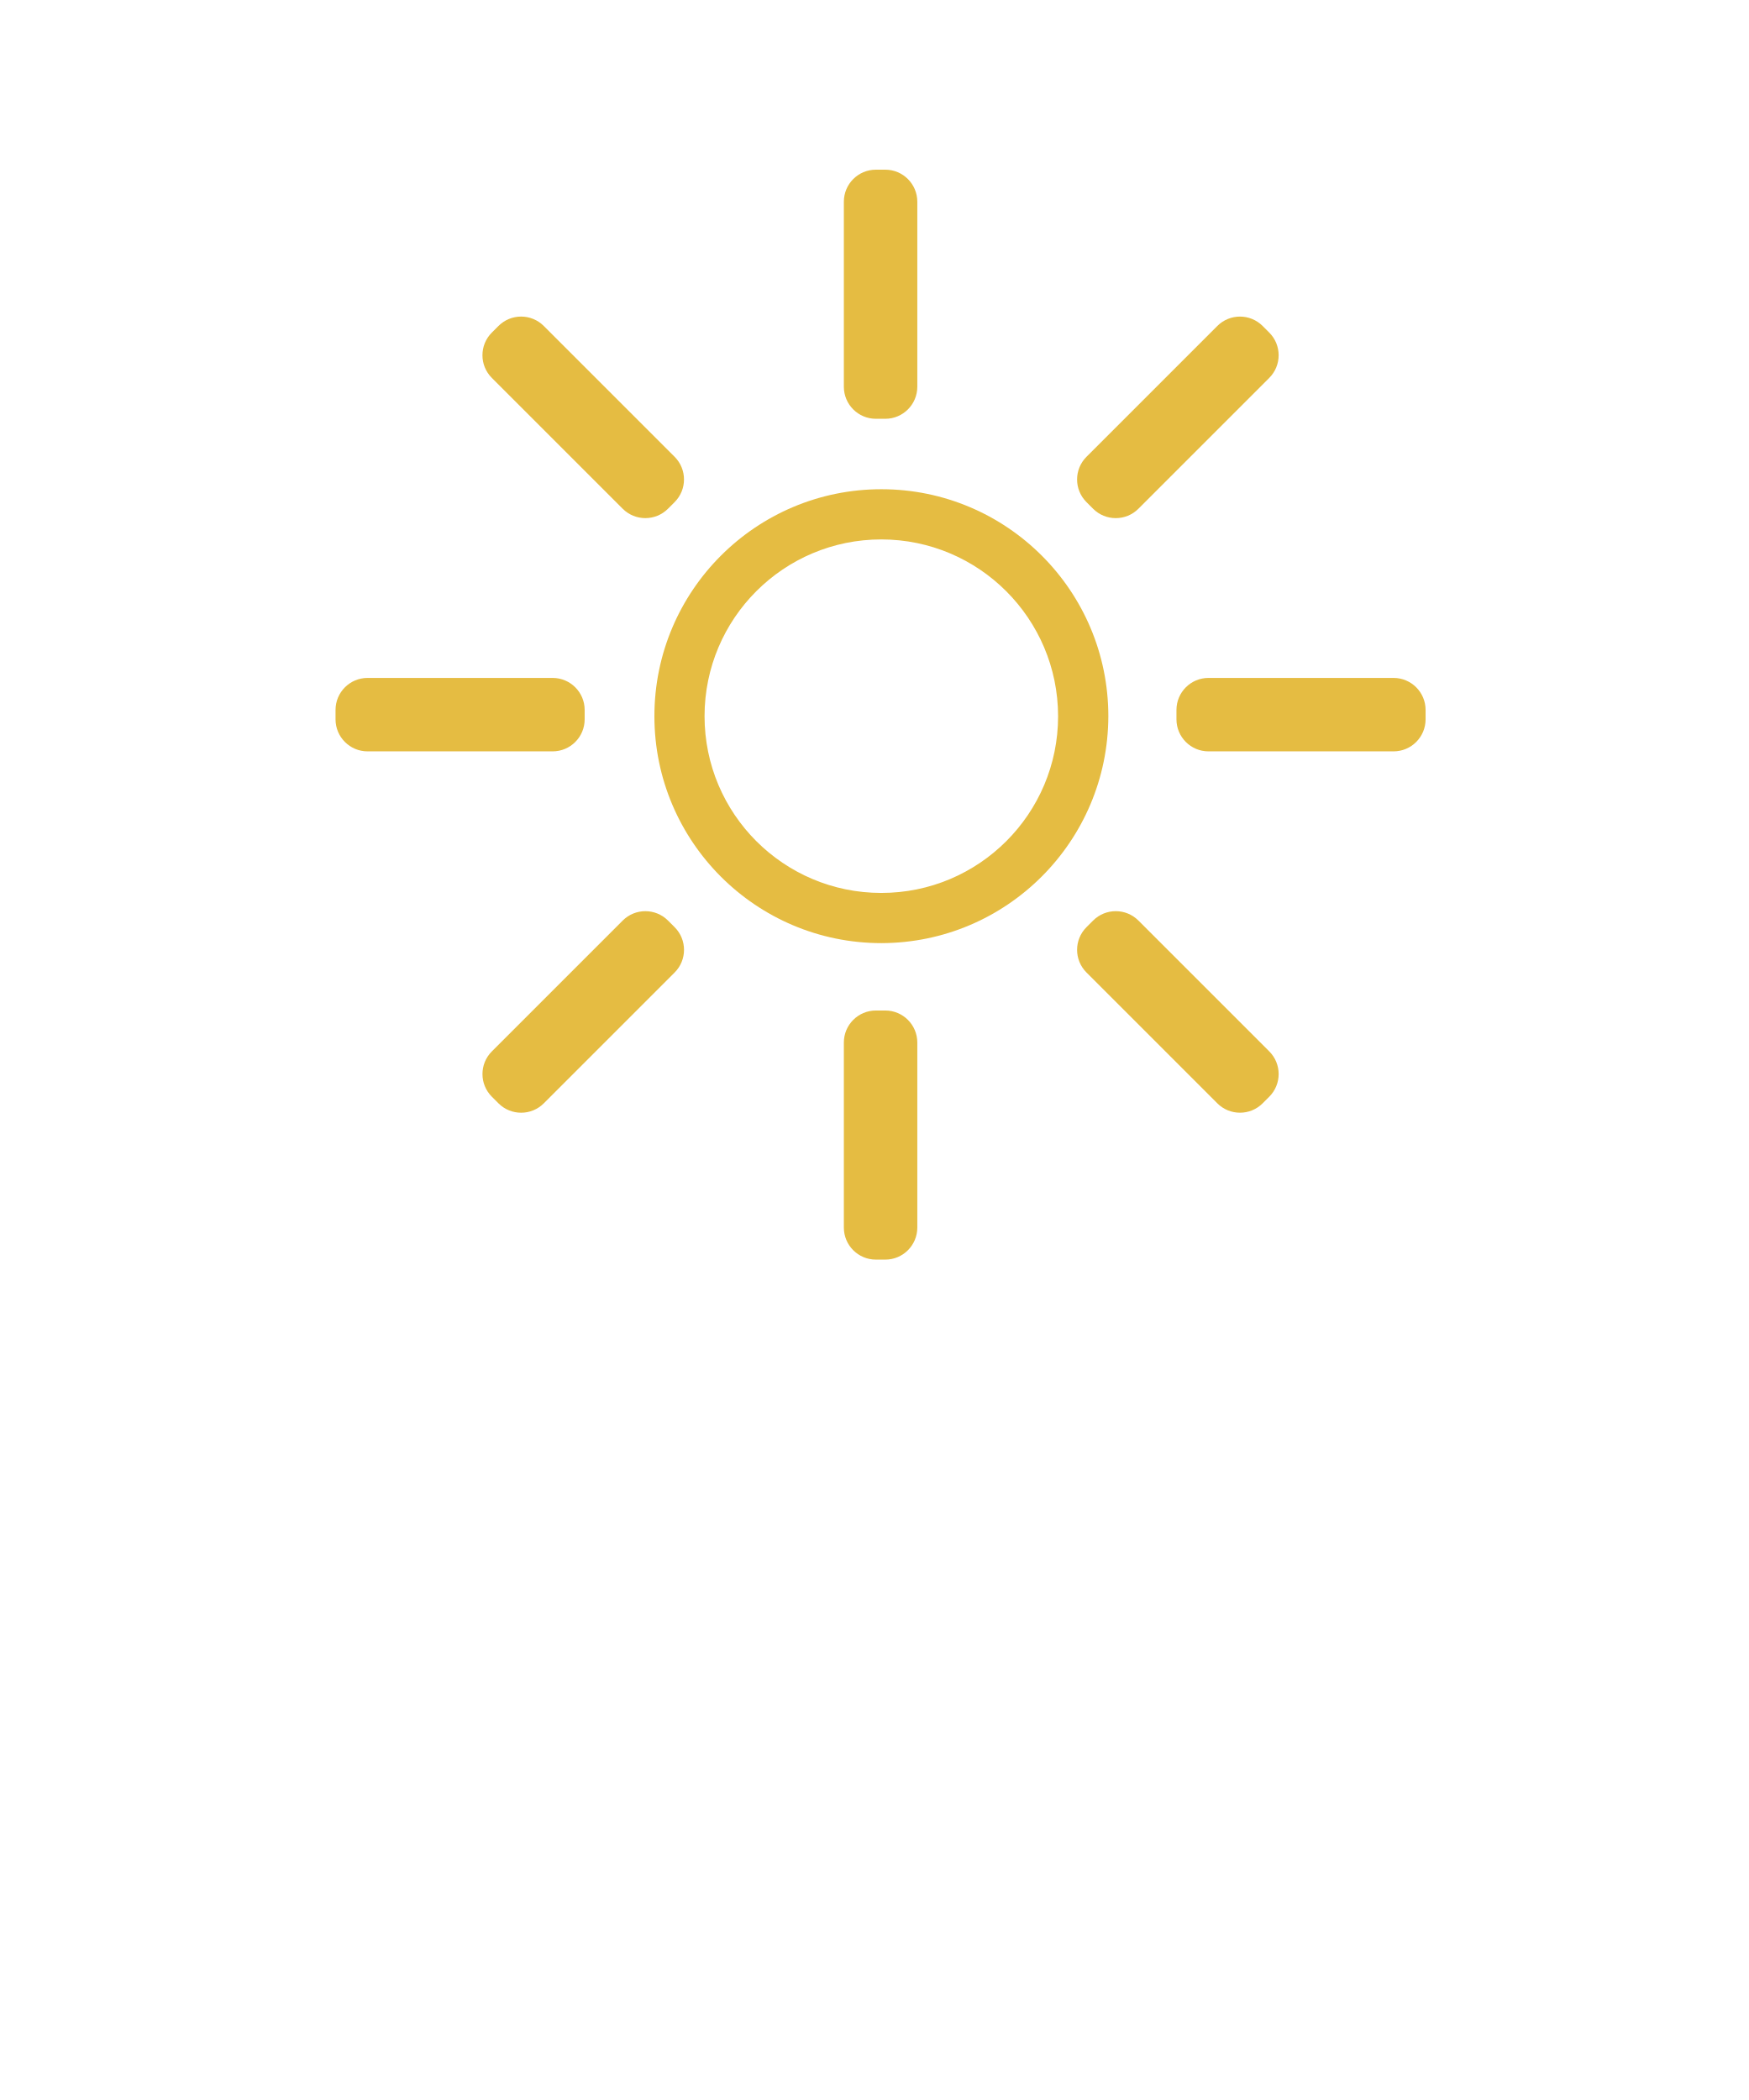
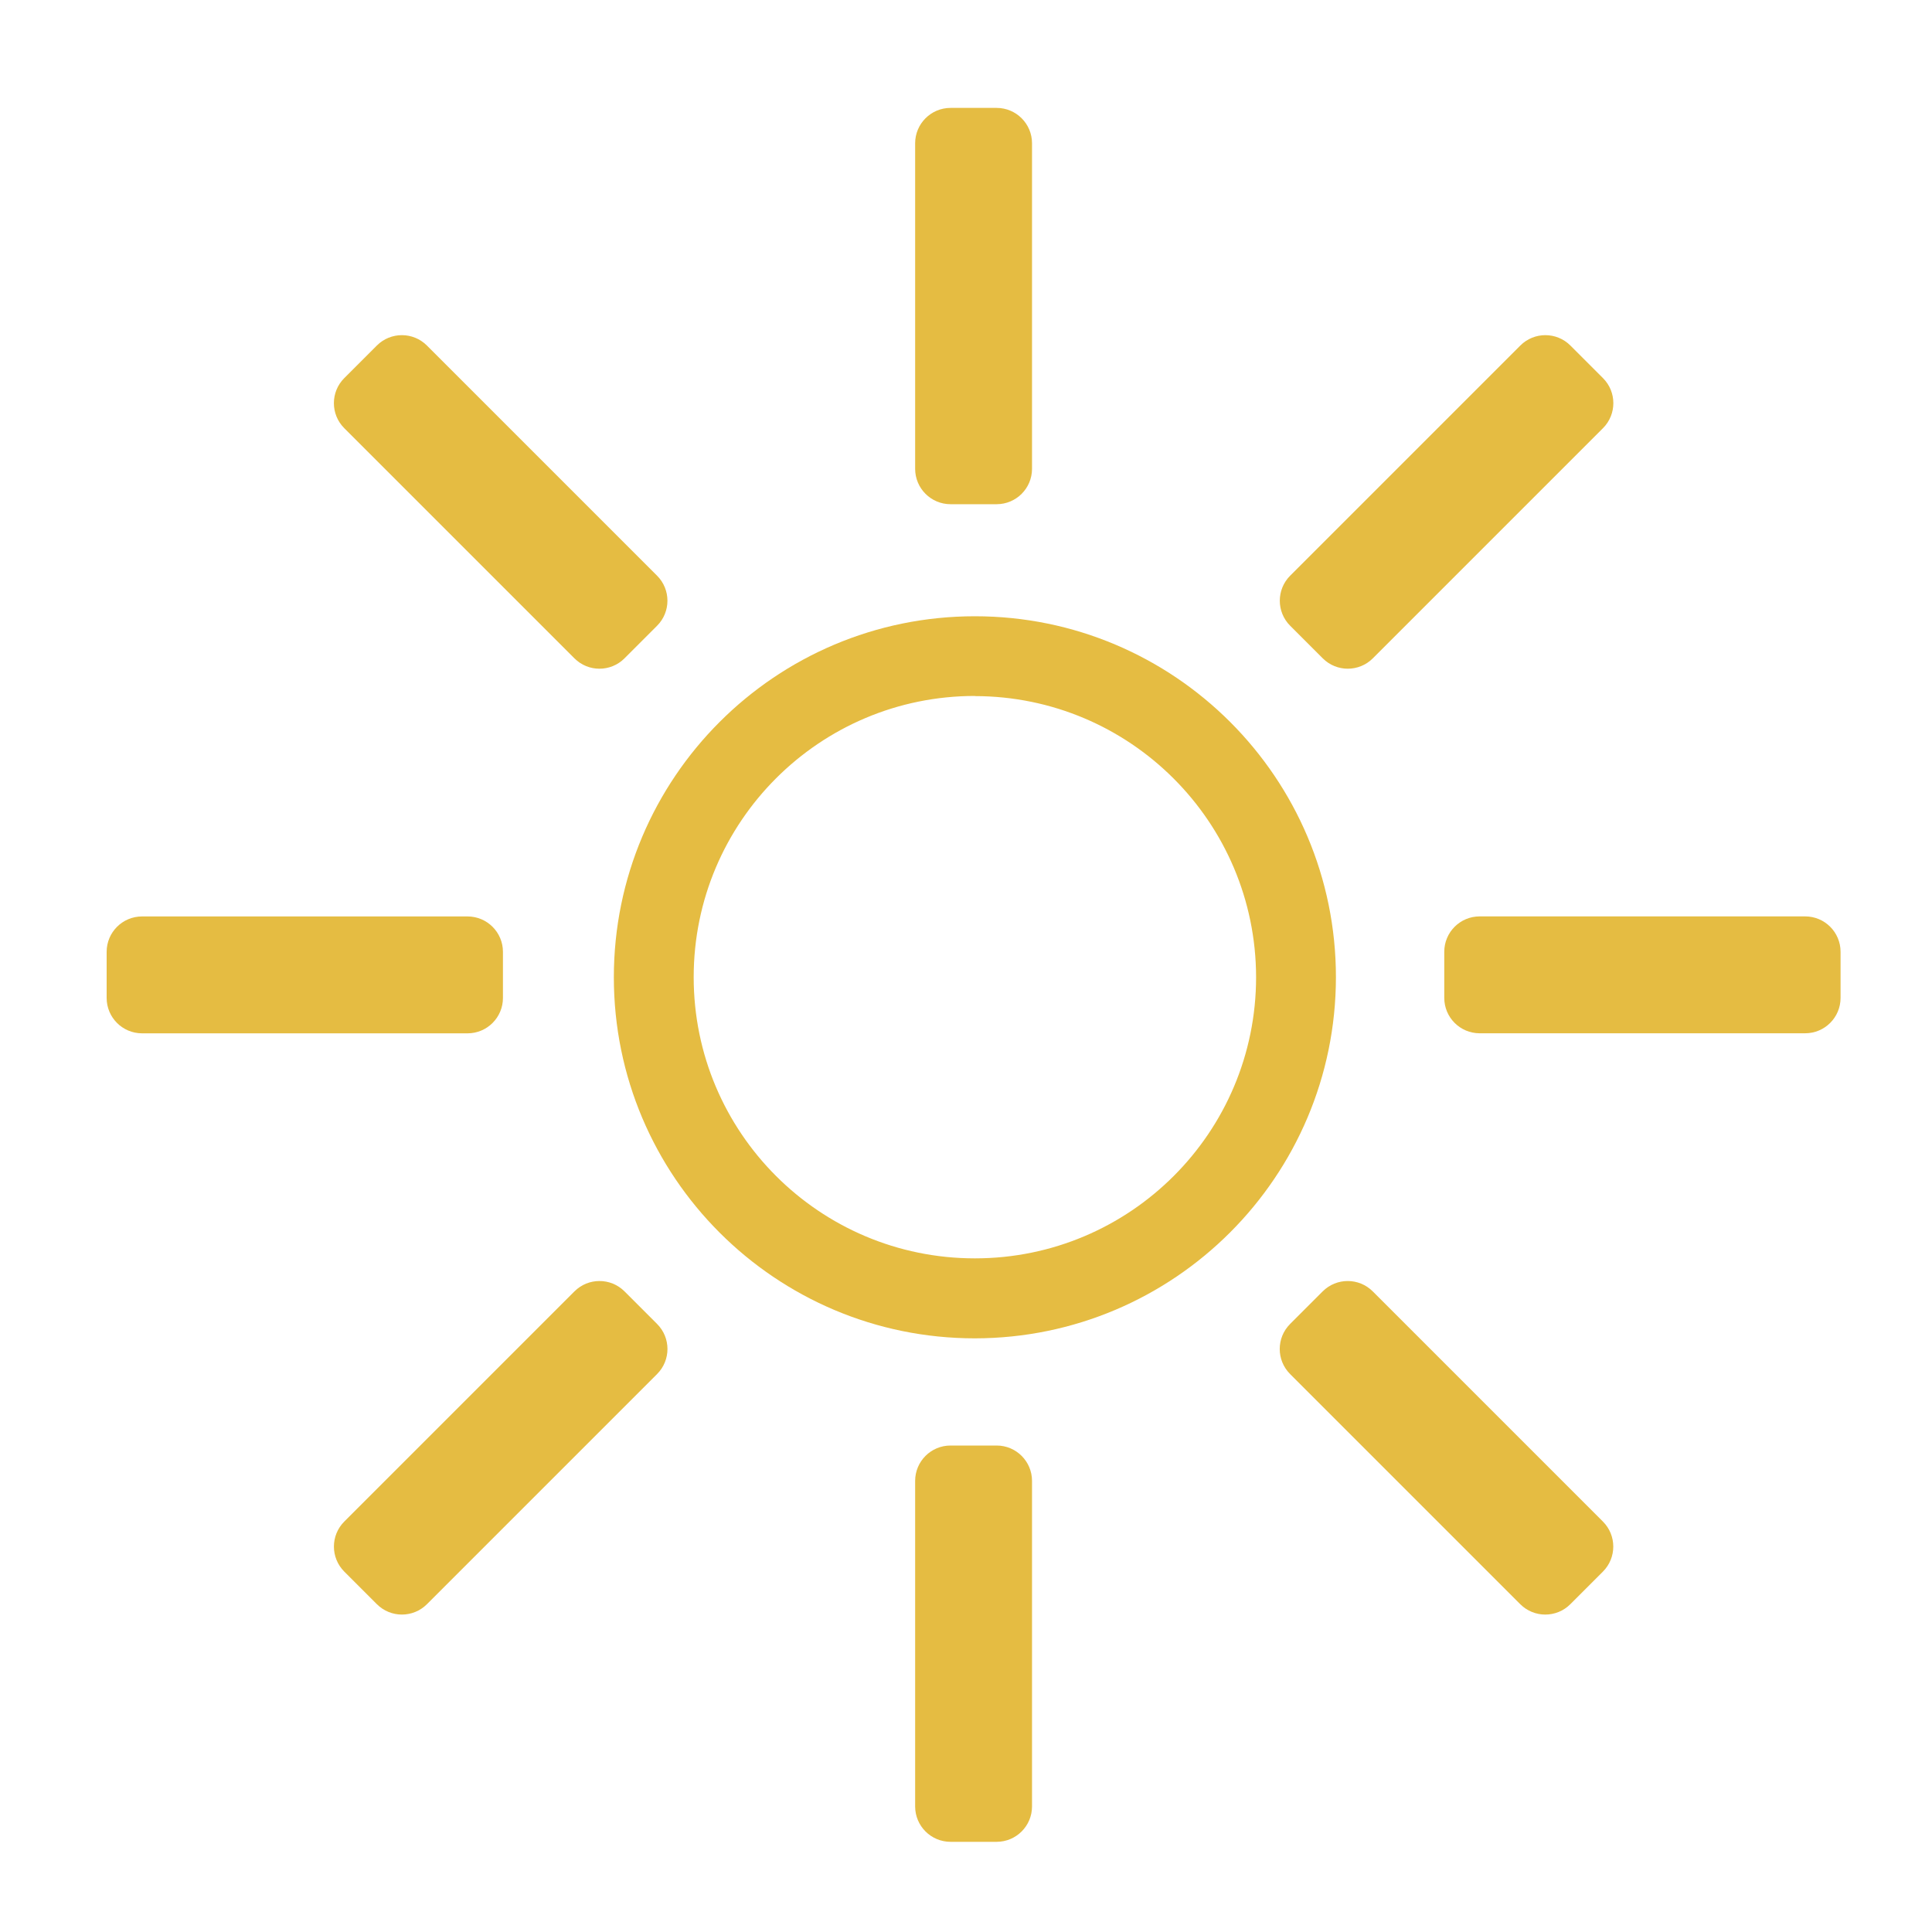
- <svg xmlns="http://www.w3.org/2000/svg" id="Layer_1" data-name="Layer 1" viewBox="0 0 400 480.33">
+ <svg xmlns="http://www.w3.org/2000/svg" id="Layer_1" data-name="Layer 1" viewBox="0 0 400 400">
  <defs>
    <style>.cls-1{fill:#e5bc42;}</style>
  </defs>
-   <path class="cls-1" d="M201.58,215.72a51.91,51.91,0,1,1,51.91-51.91A52,52,0,0,1,201.58,215.72Zm0-92.34A40.43,40.43,0,1,0,242,163.81,40.48,40.48,0,0,0,201.58,123.38Z" />
-   <rect class="cls-1" x="96.83" y="134.97" width="16.8" height="56.98" rx="7.33" ry="7.33" transform="translate(268.69 58.23) rotate(90)" />
-   <rect class="cls-1" x="289.16" y="134.97" width="16.8" height="56.98" rx="7.33" ry="7.33" transform="translate(461.02 -134.1) rotate(90)" />
-   <rect class="cls-1" x="192.99" y="38.8" width="16.8" height="56.98" rx="7.33" ry="7.33" transform="translate(402.79 134.59) rotate(-180)" />
-   <rect class="cls-1" x="192.99" y="231.14" width="16.8" height="56.98" rx="7.33" ry="7.33" transform="translate(402.79 519.25) rotate(-180)" />
-   <rect class="cls-1" x="260.99" y="66.97" width="16.8" height="56.98" rx="7.33" ry="7.33" transform="translate(392.38 353.45) rotate(-135)" />
-   <rect class="cls-1" x="124.99" y="202.97" width="16.8" height="56.98" rx="7.33" ry="7.33" transform="translate(64.05 489.45) rotate(-135)" />
-   <rect class="cls-1" x="260.99" y="202.97" width="16.8" height="56.98" rx="7.33" ry="7.33" transform="translate(-84.76 258.28) rotate(-45)" />
-   <rect class="cls-1" x="124.99" y="66.97" width="16.8" height="56.98" rx="7.33" ry="7.33" transform="translate(-28.43 122.28) rotate(-45)" />
+   <path class="cls-1" d="M201.84,277.09a74.75,74.75,0,1,1,74.75-74.75A74.84,74.84,0,0,1,201.84,277.09Zm0-133a58.22,58.22,0,1,0,58.22,58.22A58.28,58.28,0,0,0,201.84,144.12Z" />
+   <rect class="cls-1" x="51.01" y="160.81" width="24.2" height="82.05" rx="7.33" ry="7.33" transform="translate(264.94 138.73) rotate(90)" />
+   <rect class="cls-1" x="327.95" y="160.81" width="24.2" height="82.05" rx="7.33" ry="7.33" transform="translate(541.88 -138.22) rotate(90)" />
+   <rect class="cls-1" x="189.48" y="22.33" width="24.2" height="82.05" rx="7.33" ry="7.33" transform="translate(403.15 126.72) rotate(-180)" />
+   <rect class="cls-1" x="189.48" y="299.28" width="24.2" height="82.05" rx="7.33" ry="7.33" transform="translate(403.15 680.61) rotate(-180)" />
+   <rect class="cls-1" x="287.39" y="62.89" width="24.2" height="82.05" rx="7.33" ry="7.33" transform="translate(437.79 389.17) rotate(-135)" />
+   <rect class="cls-1" x="91.56" y="258.72" width="24.2" height="82.05" rx="7.33" ry="7.33" transform="translate(-34.99 585) rotate(-135)" />
+   <rect class="cls-1" x="287.39" y="258.72" width="24.2" height="82.05" rx="7.33" ry="7.33" transform="translate(-124.24 299.57) rotate(-45)" />
+   <rect class="cls-1" x="91.56" y="62.89" width="24.2" height="82.05" rx="7.33" ry="7.33" transform="translate(-43.12 103.74) rotate(-45)" />
</svg>
